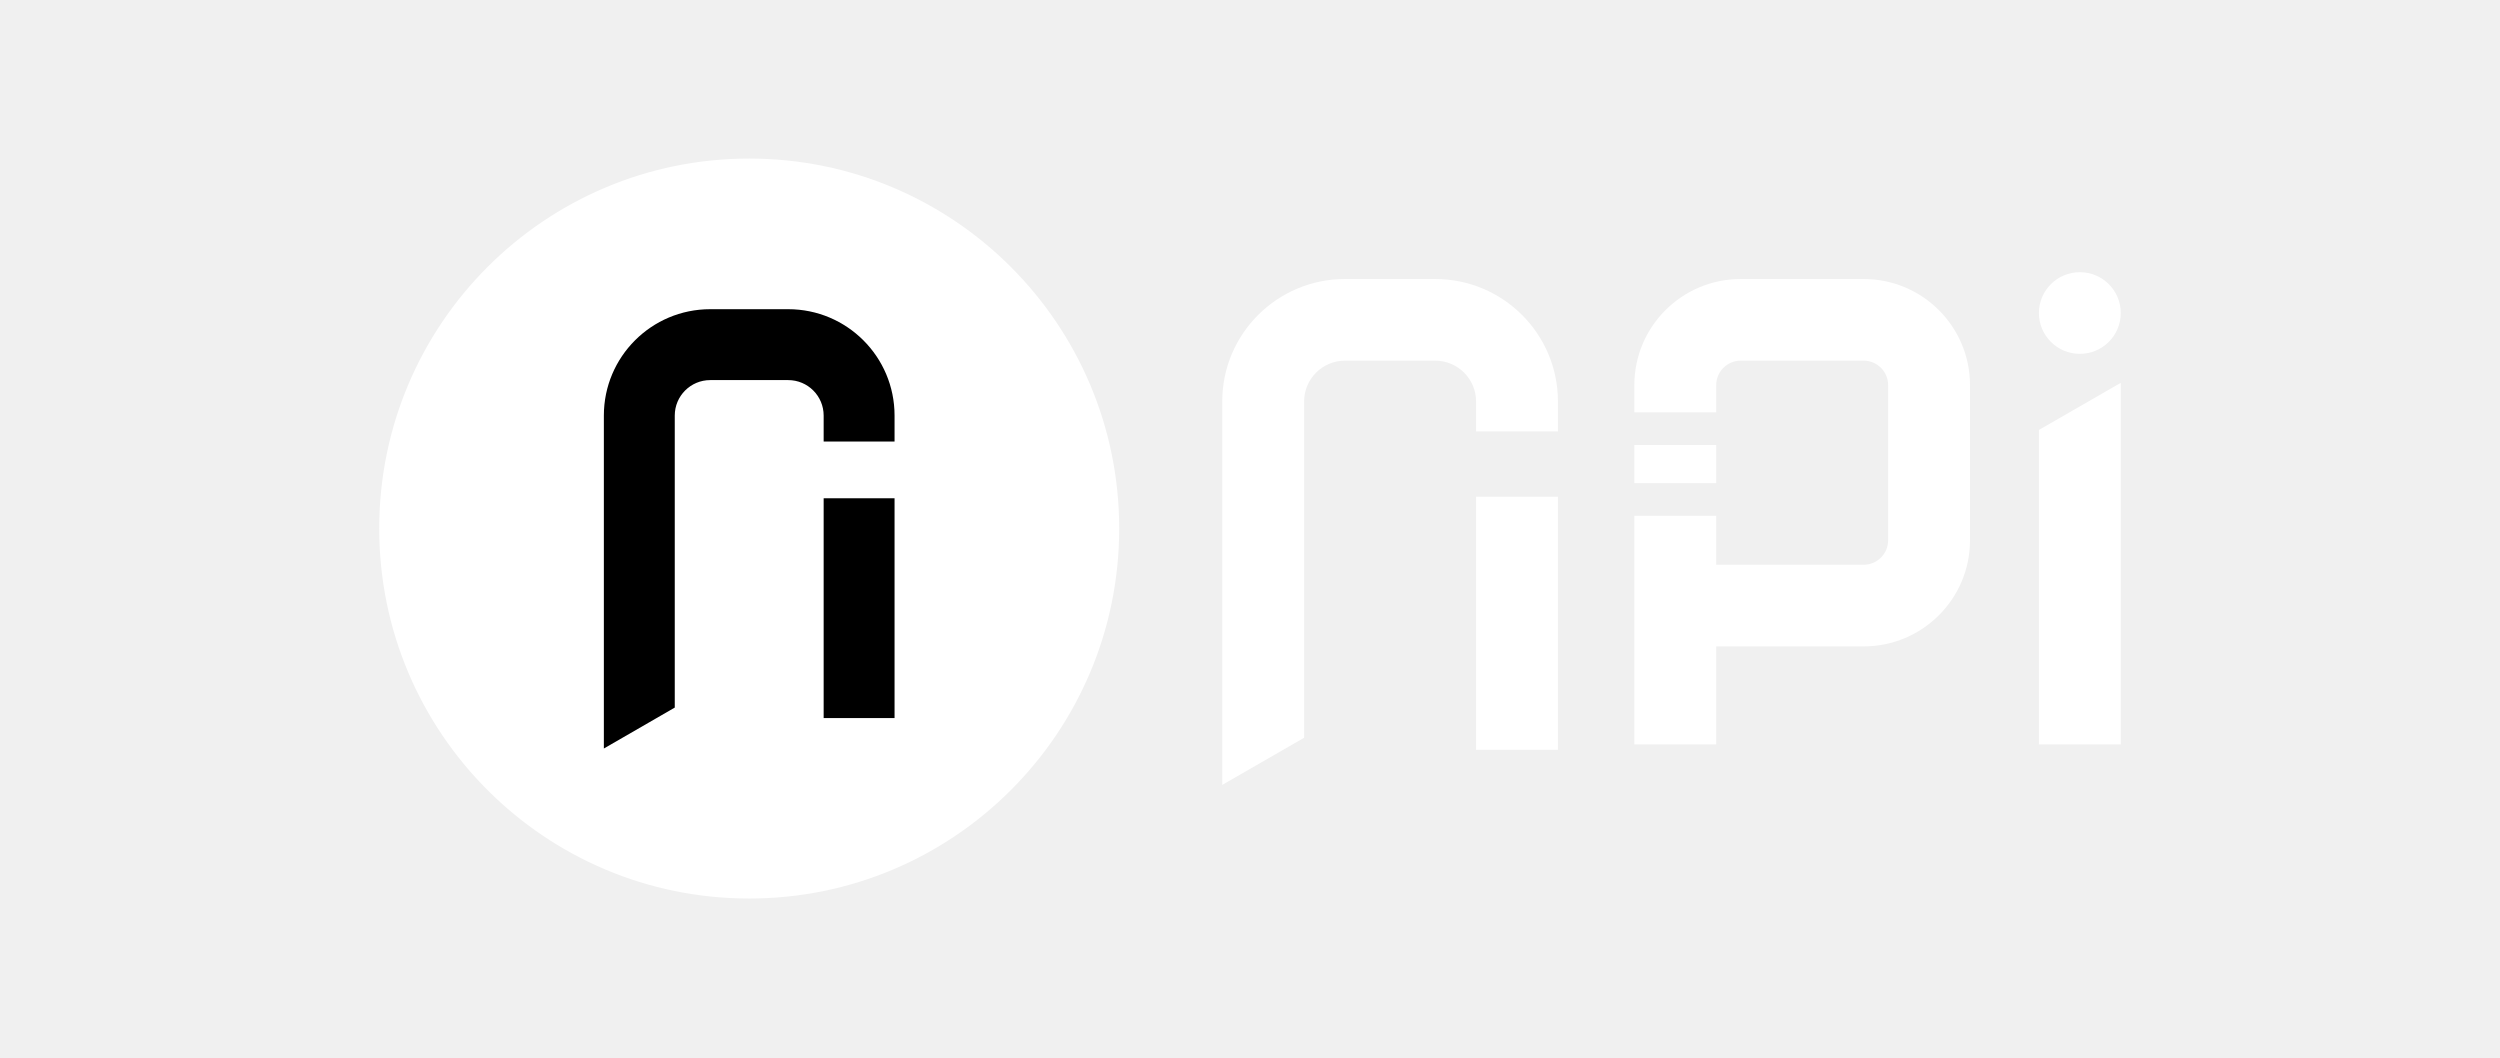
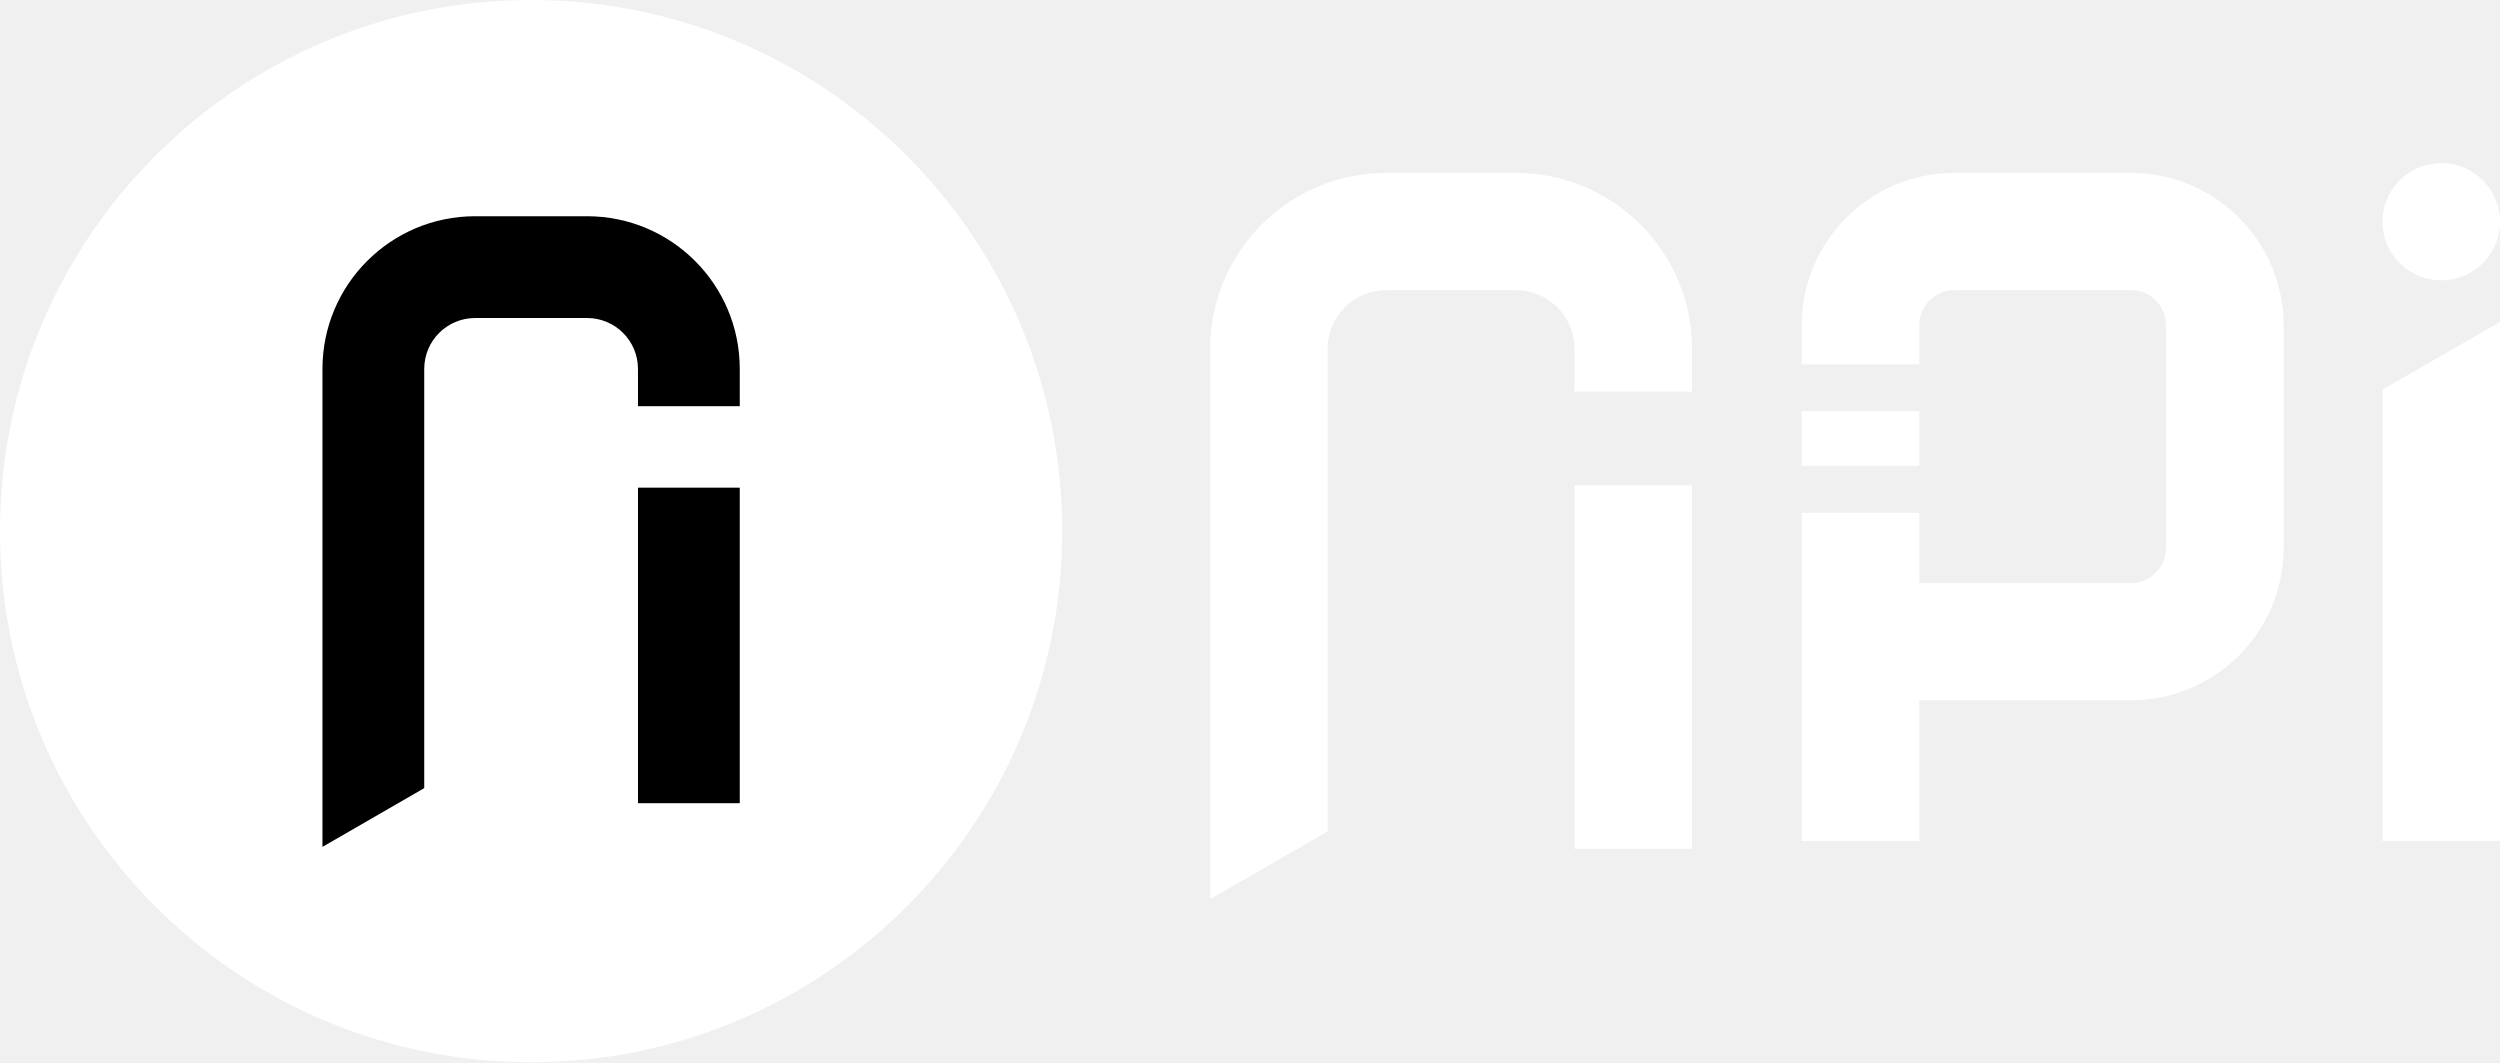
- <svg xmlns="http://www.w3.org/2000/svg" width="1892" height="800" viewBox="0 0 1892 800" fill="none">
-   <circle cx="567" cy="400" r="280" fill="white" />
-   <path fill-rule="evenodd" clip-rule="evenodd" d="M457 314.488C457 270.036 493.036 234 537.488 234H596.512C640.964 234 677 270.036 677 314.488V334.163H623.341V314.488C623.341 299.67 611.33 287.659 596.512 287.659H537.488C522.67 287.659 510.659 299.67 510.659 314.488V535.498L457 566.478V314.488ZM623.341 377.089V543.431H677V377.089H623.341Z" fill="black" />
-   <path d="M1574.02 267.788C1591.13 267.788 1605 253.957 1605 236.894C1605 219.832 1591.13 206 1574.02 206C1556.91 206 1543.04 219.832 1543.04 236.894C1543.04 253.957 1556.91 267.788 1574.02 267.788Z" fill="white" />
-   <path d="M1017.94 211.149C966.611 211.149 925 252.644 925 303.831V594L986.96 558.327V303.831C986.96 286.769 1000.83 272.937 1017.94 272.937H1086.1C1103.21 272.937 1117.08 286.769 1117.08 303.831V326.487H1179.04V303.831C1179.04 252.644 1137.43 211.149 1086.1 211.149H1017.94Z" fill="white" />
-   <path d="M1117.08 567.462V375.918H1179.04V567.462H1117.08Z" fill="white" />
-   <path d="M1490.9 291.474C1490.9 247.112 1454.84 211.149 1410.36 211.149L1317.42 211.149C1272.93 211.149 1236.87 247.112 1236.87 291.474V312.07H1298.83V291.474C1298.83 281.236 1307.15 272.937 1317.42 272.937L1410.36 272.937C1420.62 272.937 1428.94 281.236 1428.94 291.474V408.872C1428.94 419.109 1420.62 427.408 1410.36 427.408L1298.83 427.408V390.335H1236.87V563.342H1298.83V489.196H1410.36C1454.84 489.196 1490.9 453.234 1490.9 408.872V291.474Z" fill="white" />
-   <path d="M1236.87 365.62V336.785H1298.83V365.62H1236.87Z" fill="white" />
-   <path d="M1543.04 563.342V325.397L1605 289.724V563.342H1543.04Z" fill="white" />
+ <svg xmlns="http://www.w3.org/2000/svg" width="1318" height="560" viewBox="0 0 1318 560" fill="none">
+   <circle cx="280" cy="280" r="280" fill="white" />
+   <path fill-rule="evenodd" clip-rule="evenodd" d="M170 194.488C170 150.036 206.036 114 250.488 114H309.512C353.964 114 390 150.036 390 194.488V214.163H336.341V194.488C336.341 179.67 324.33 167.659 309.512 167.659H250.488C235.67 167.659 223.659 179.67 223.659 194.488V415.498L170 446.478V194.488ZM336.341 257.089V423.431H390V257.089H336.341Z" fill="black" />
+   <path d="M1287.02 147.788C1304.13 147.788 1318 133.957 1318 116.894C1318 99.832 1304.13 86 1287.02 86C1269.91 86 1256.04 99.832 1256.04 116.894C1256.04 133.957 1269.91 147.788 1287.02 147.788Z" fill="white" />
+   <path d="M730.94 91.149C679.611 91.149 638 132.644 638 183.831V474L699.96 438.327V183.831C699.96 166.769 713.831 152.937 730.94 152.937H799.097C816.207 152.937 830.077 166.769 830.077 183.831V206.487H892.037V183.831C892.037 132.644 850.426 91.149 799.097 91.149H730.94Z" fill="white" />
+   <path d="M830.077 447.462V255.918H892.037V447.462H830.077Z" fill="white" />
+   <path d="M1203.9 171.474C1203.9 127.112 1167.84 91.149 1123.36 91.149L1030.42 91.149C985.93 91.149 949.867 127.112 949.867 171.474V192.07H1011.83V171.474C1011.83 161.236 1020.15 152.937 1030.42 152.937L1123.36 152.937C1133.62 152.937 1141.94 161.236 1141.94 171.474V288.872C1141.94 299.109 1133.62 307.408 1123.36 307.408L1011.83 307.408V270.335H949.867V443.342H1011.83V369.196H1123.36C1167.84 369.196 1203.9 333.234 1203.9 288.872V171.474Z" fill="white" />
+   <path d="M949.867 245.62V216.785H1011.83V245.62H949.867Z" fill="white" />
+   <path d="M1256.04 443.342V205.397L1318 169.724V443.342H1256.04Z" fill="white" />
</svg>
